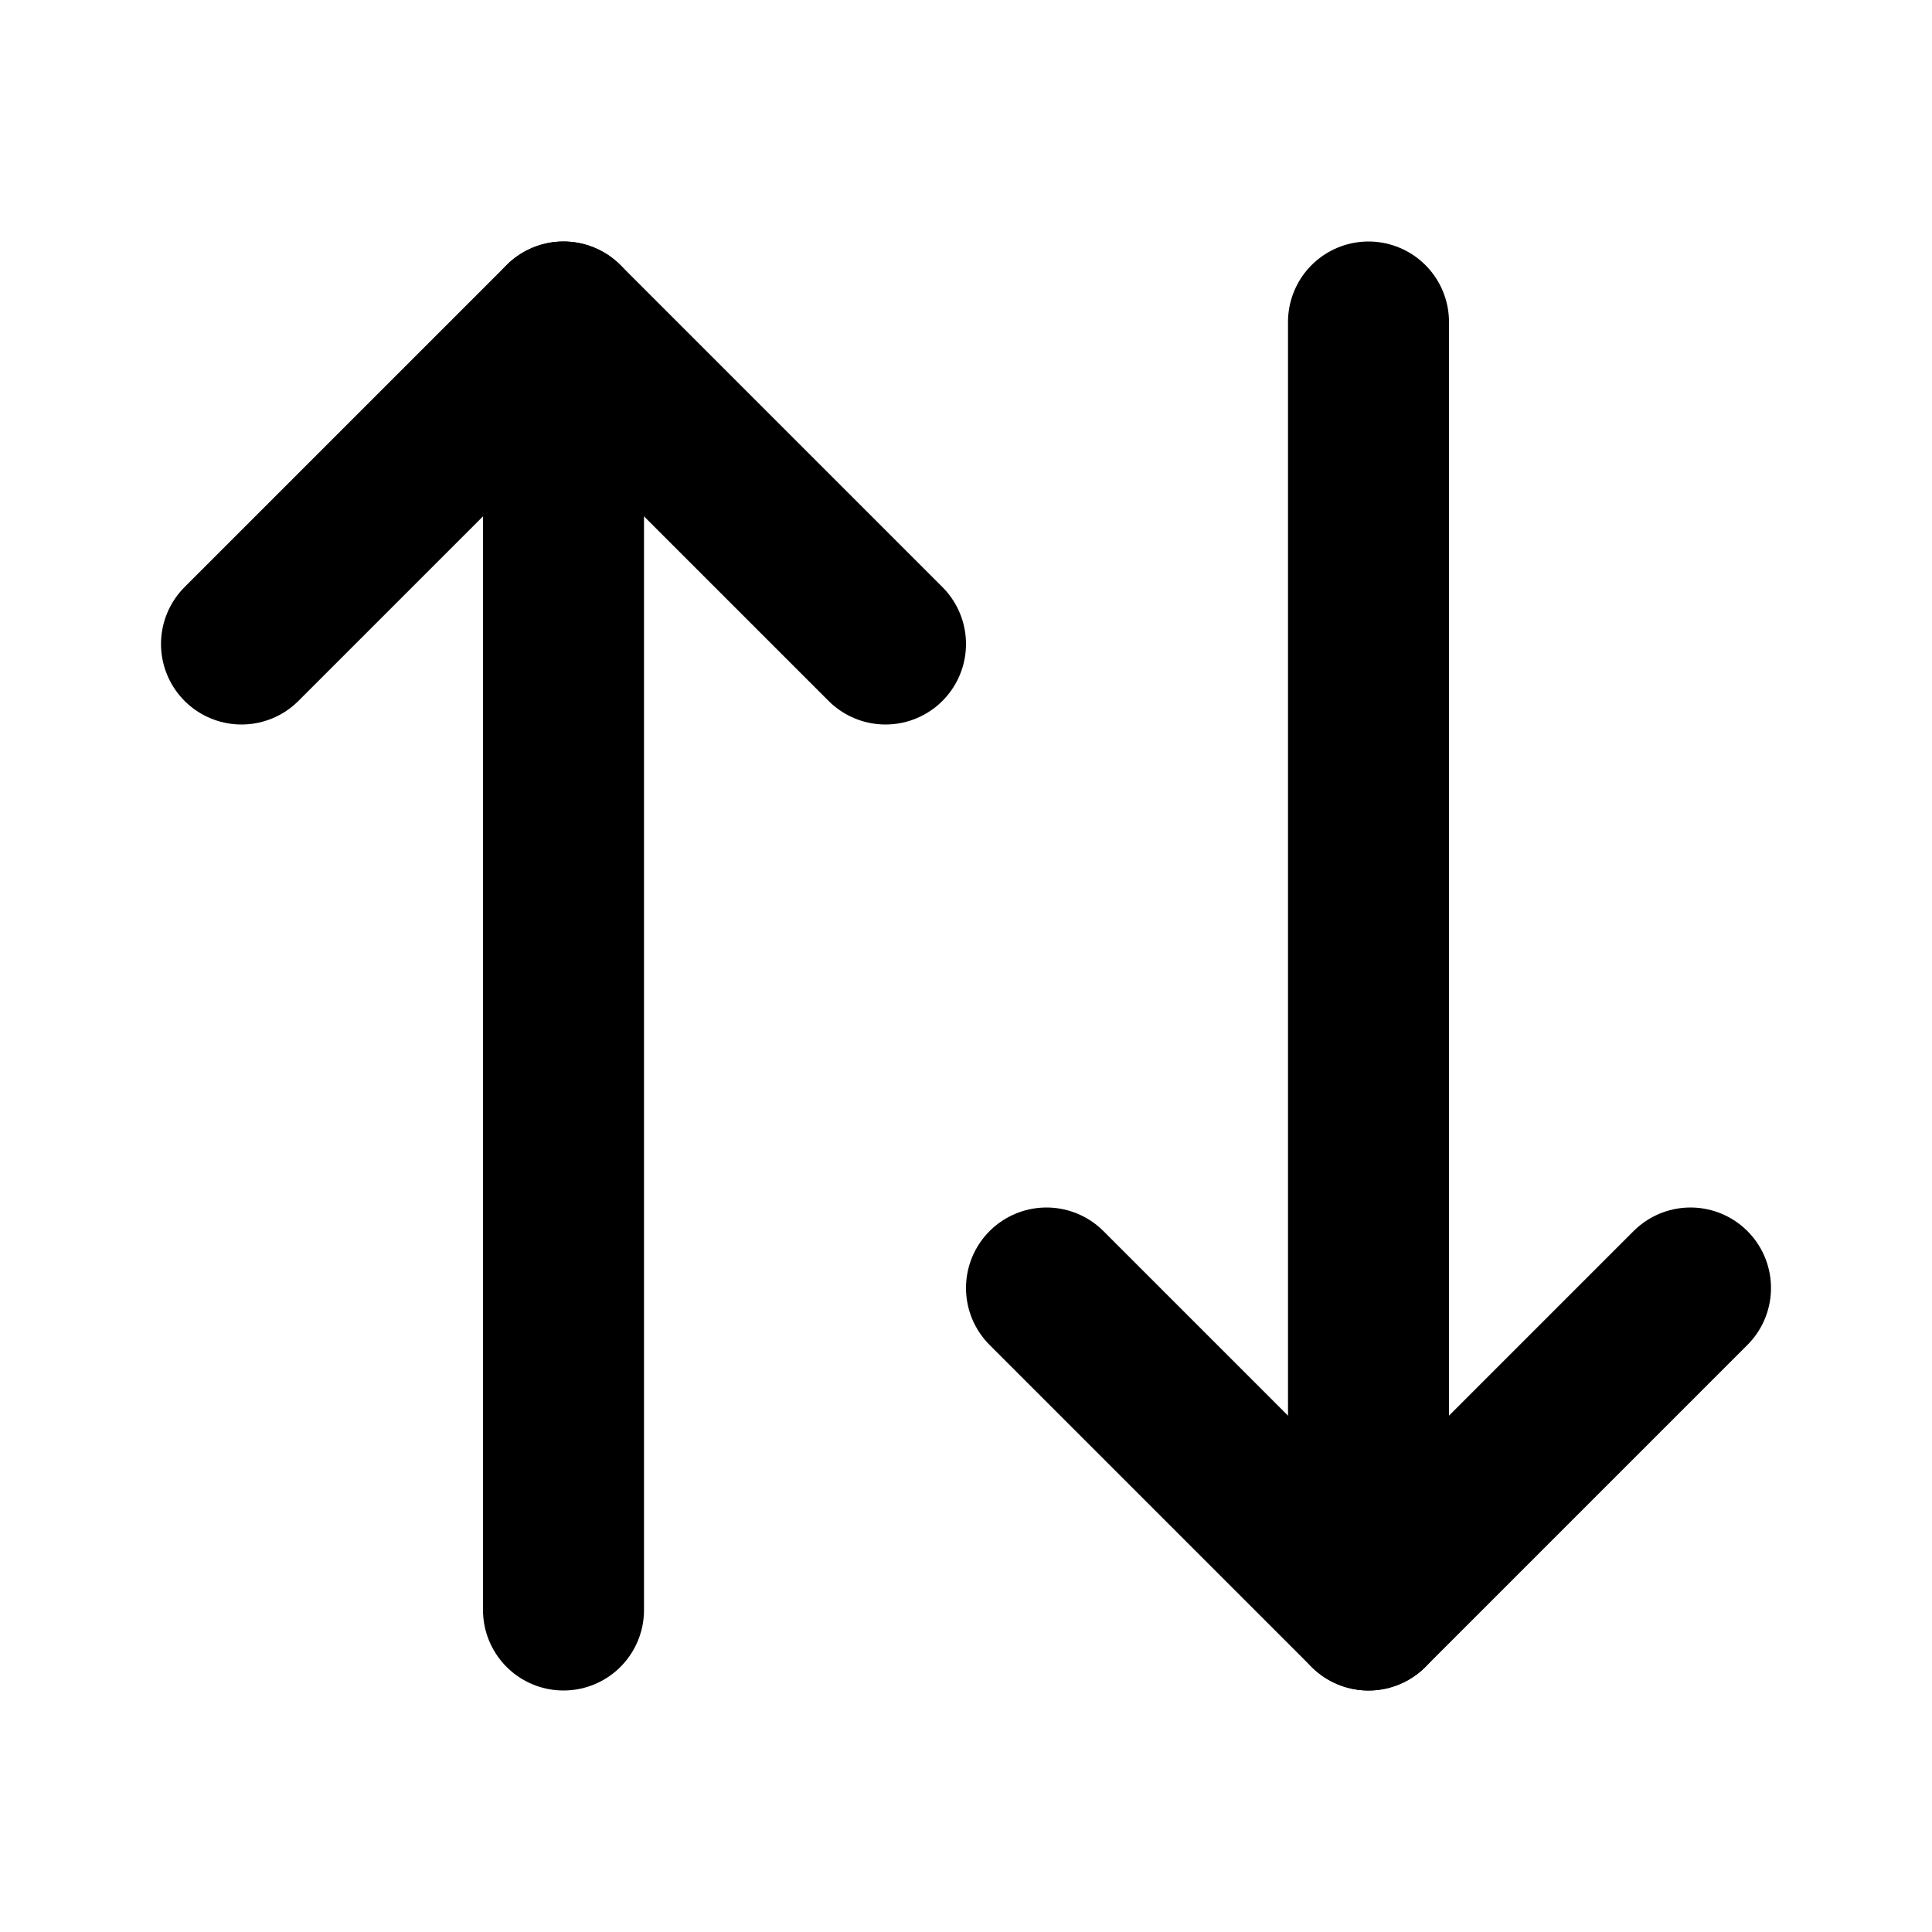
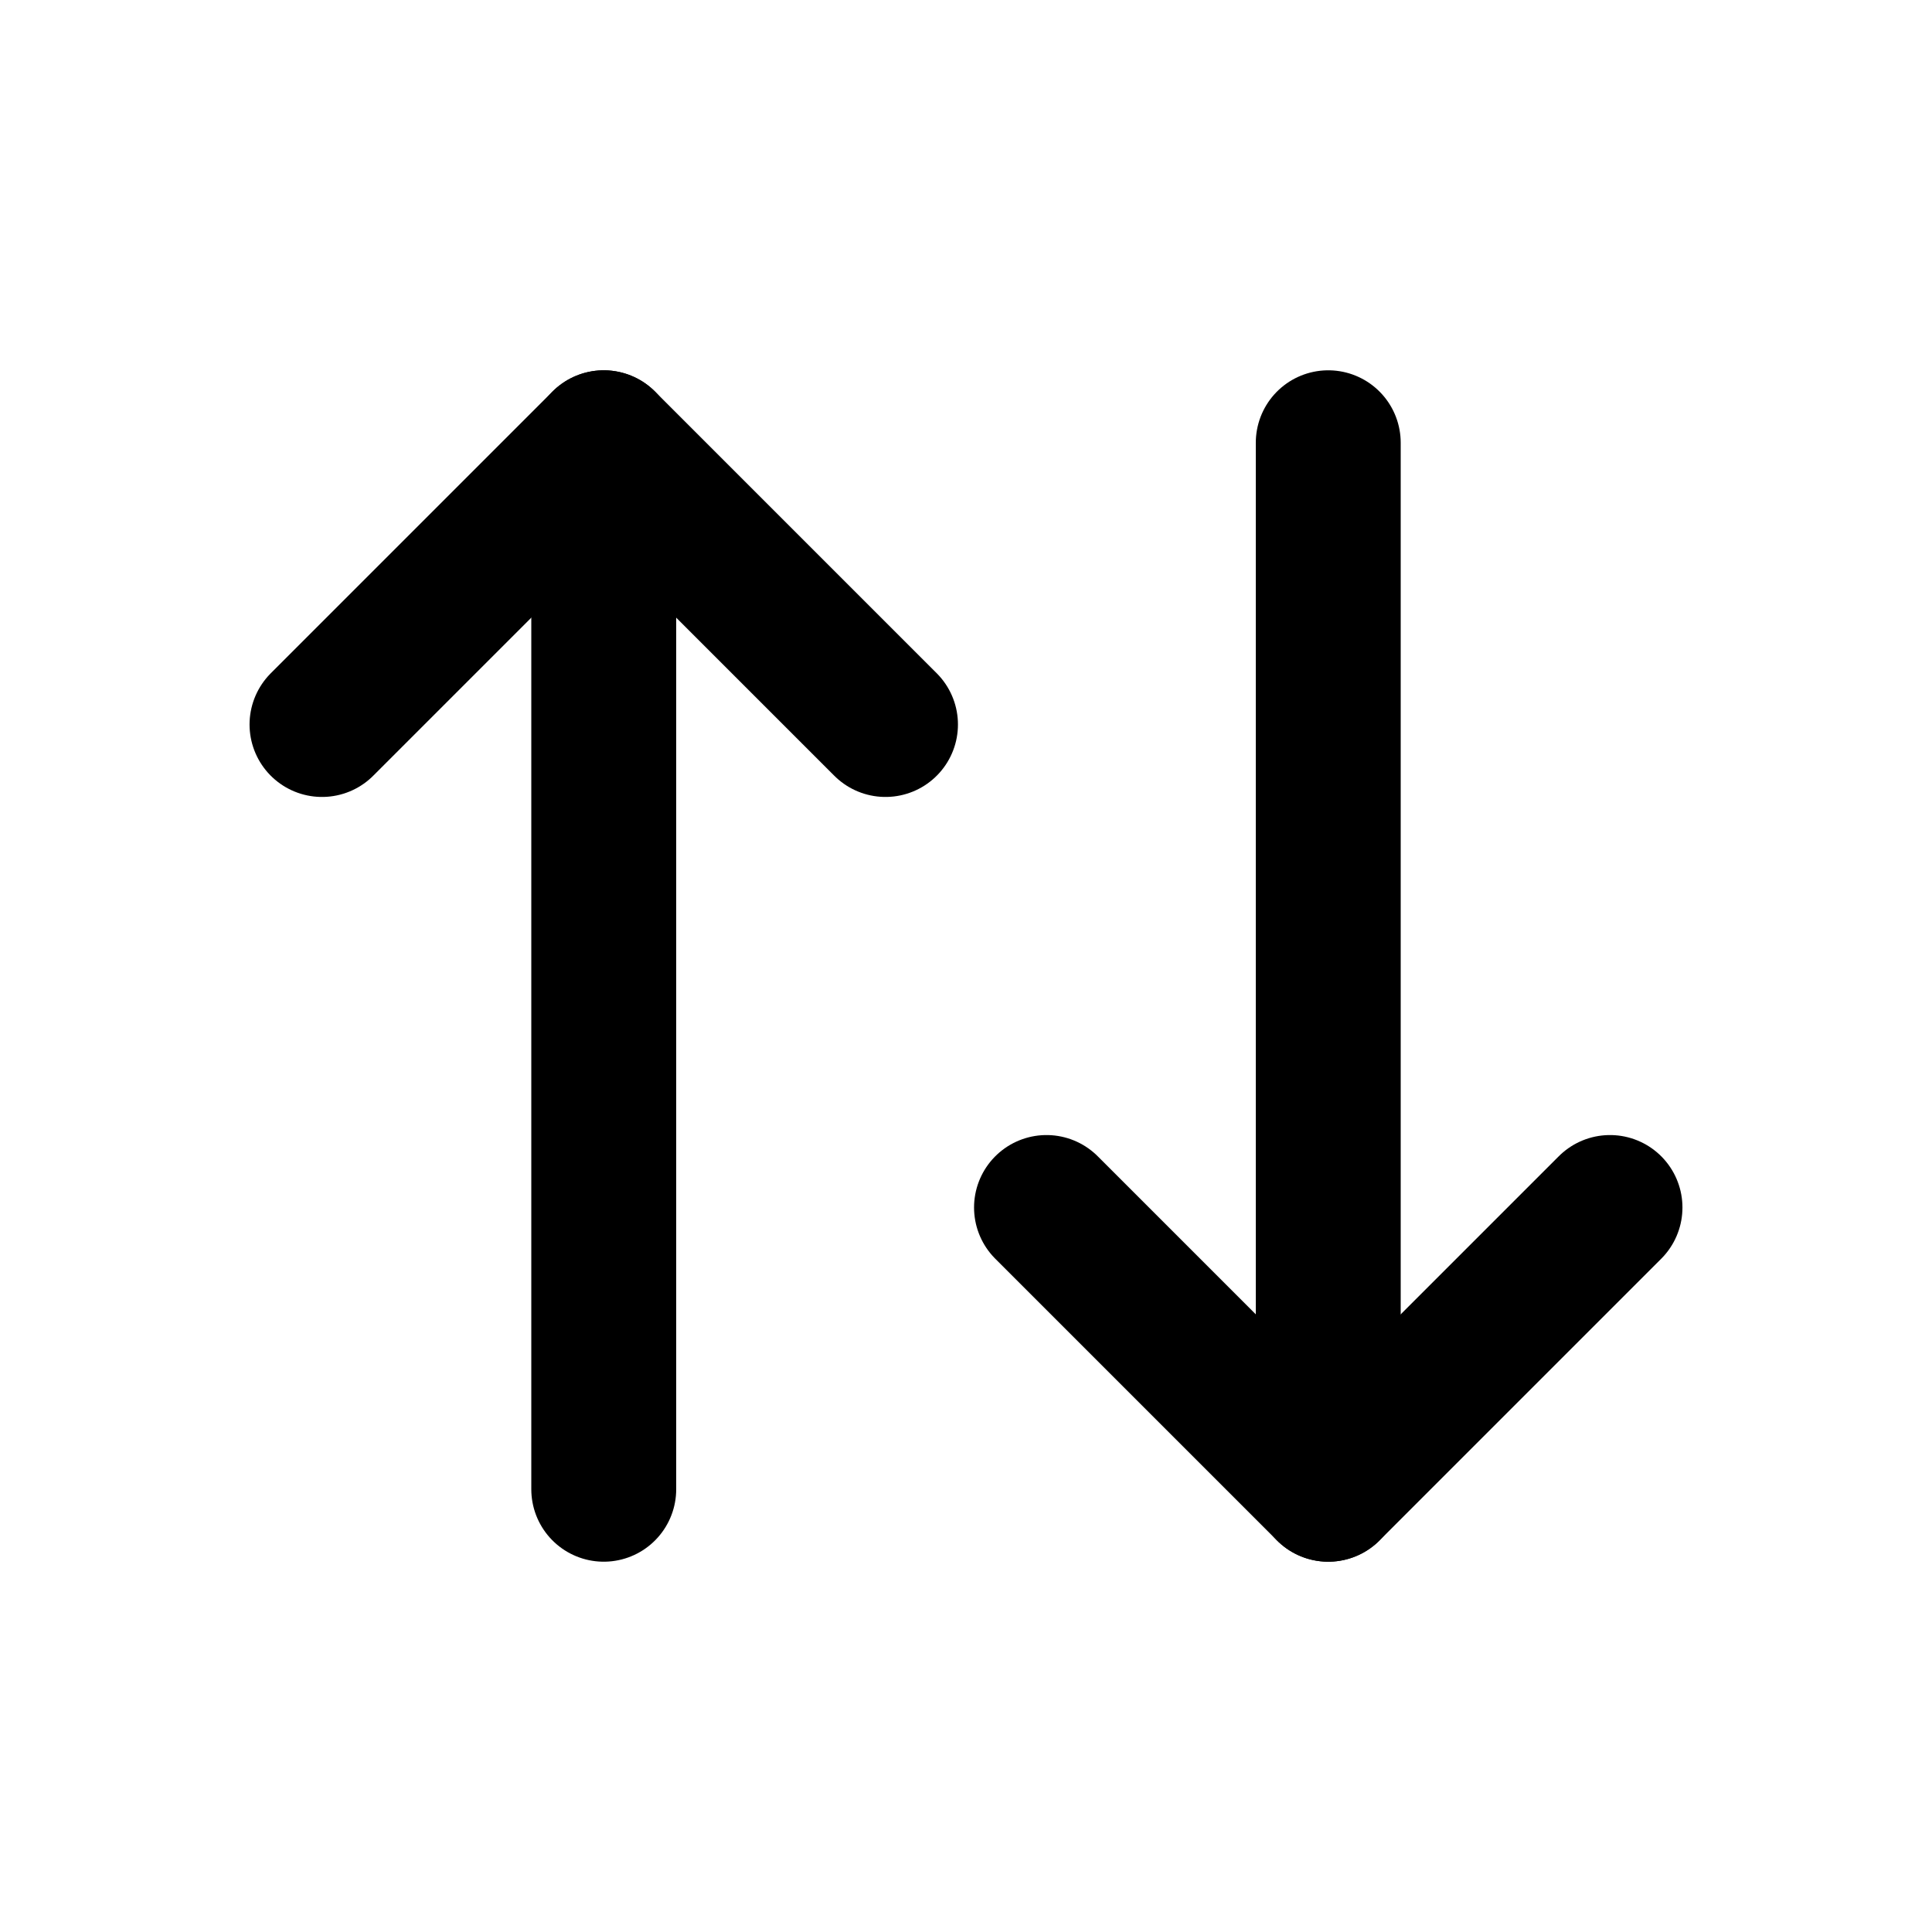
- <svg xmlns="http://www.w3.org/2000/svg" viewBox="0 0 24 24" fill="none" stroke="currentColor" stroke-width="2" stroke-linecap="round" stroke-linejoin="round">
-   <path d="m21 16-4 4-4-4" />
-   <path d="M17 20V4" />
-   <path d="m3 8 4-4 4 4" />
-   <path d="M7 4v16" />
+ <svg xmlns="http://www.w3.org/2000/svg" viewBox="0 0 24 24" fill="none" stroke="currentColor" stroke-width="1.8" stroke-linecap="round" stroke-linejoin="round">
+   <path d="m20 15-3.5 3.5L13 15" />
+   <path d="M16.5 18.5V5.5" />
+   <path d="m4 9 3.5-3.5L11 9" />
+   <path d="M7.5 5.5v13" />
</svg>
